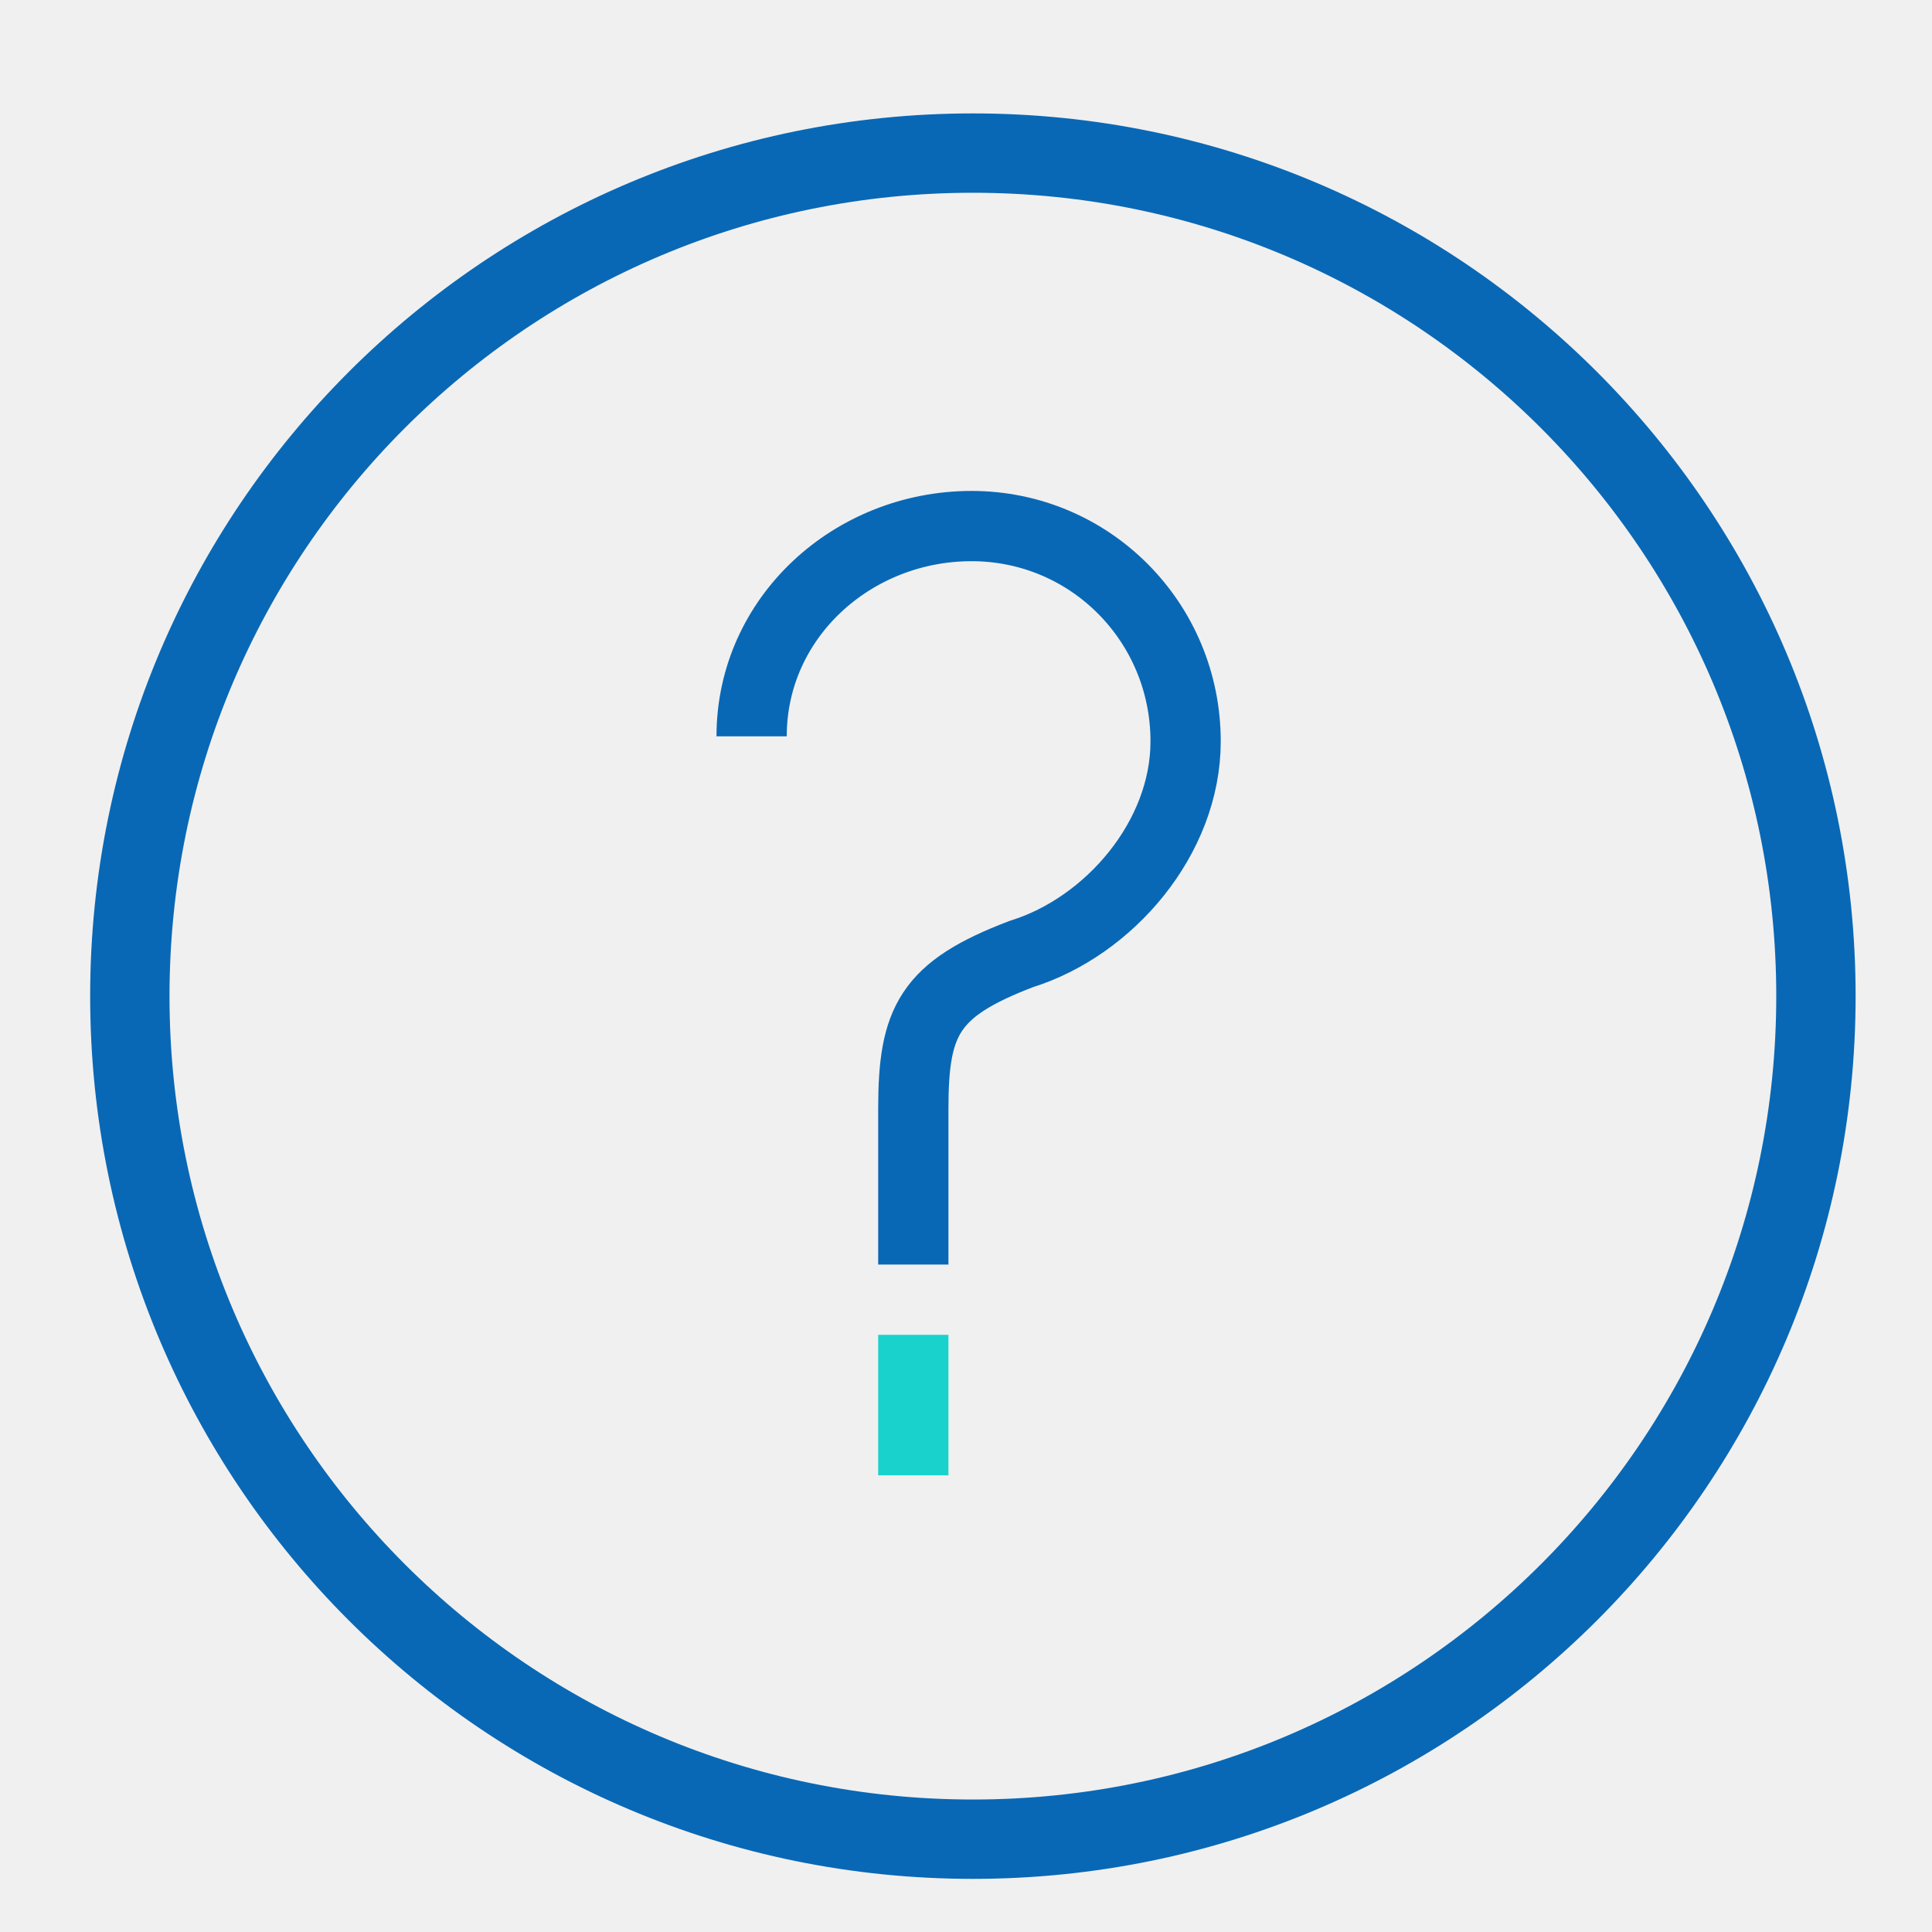
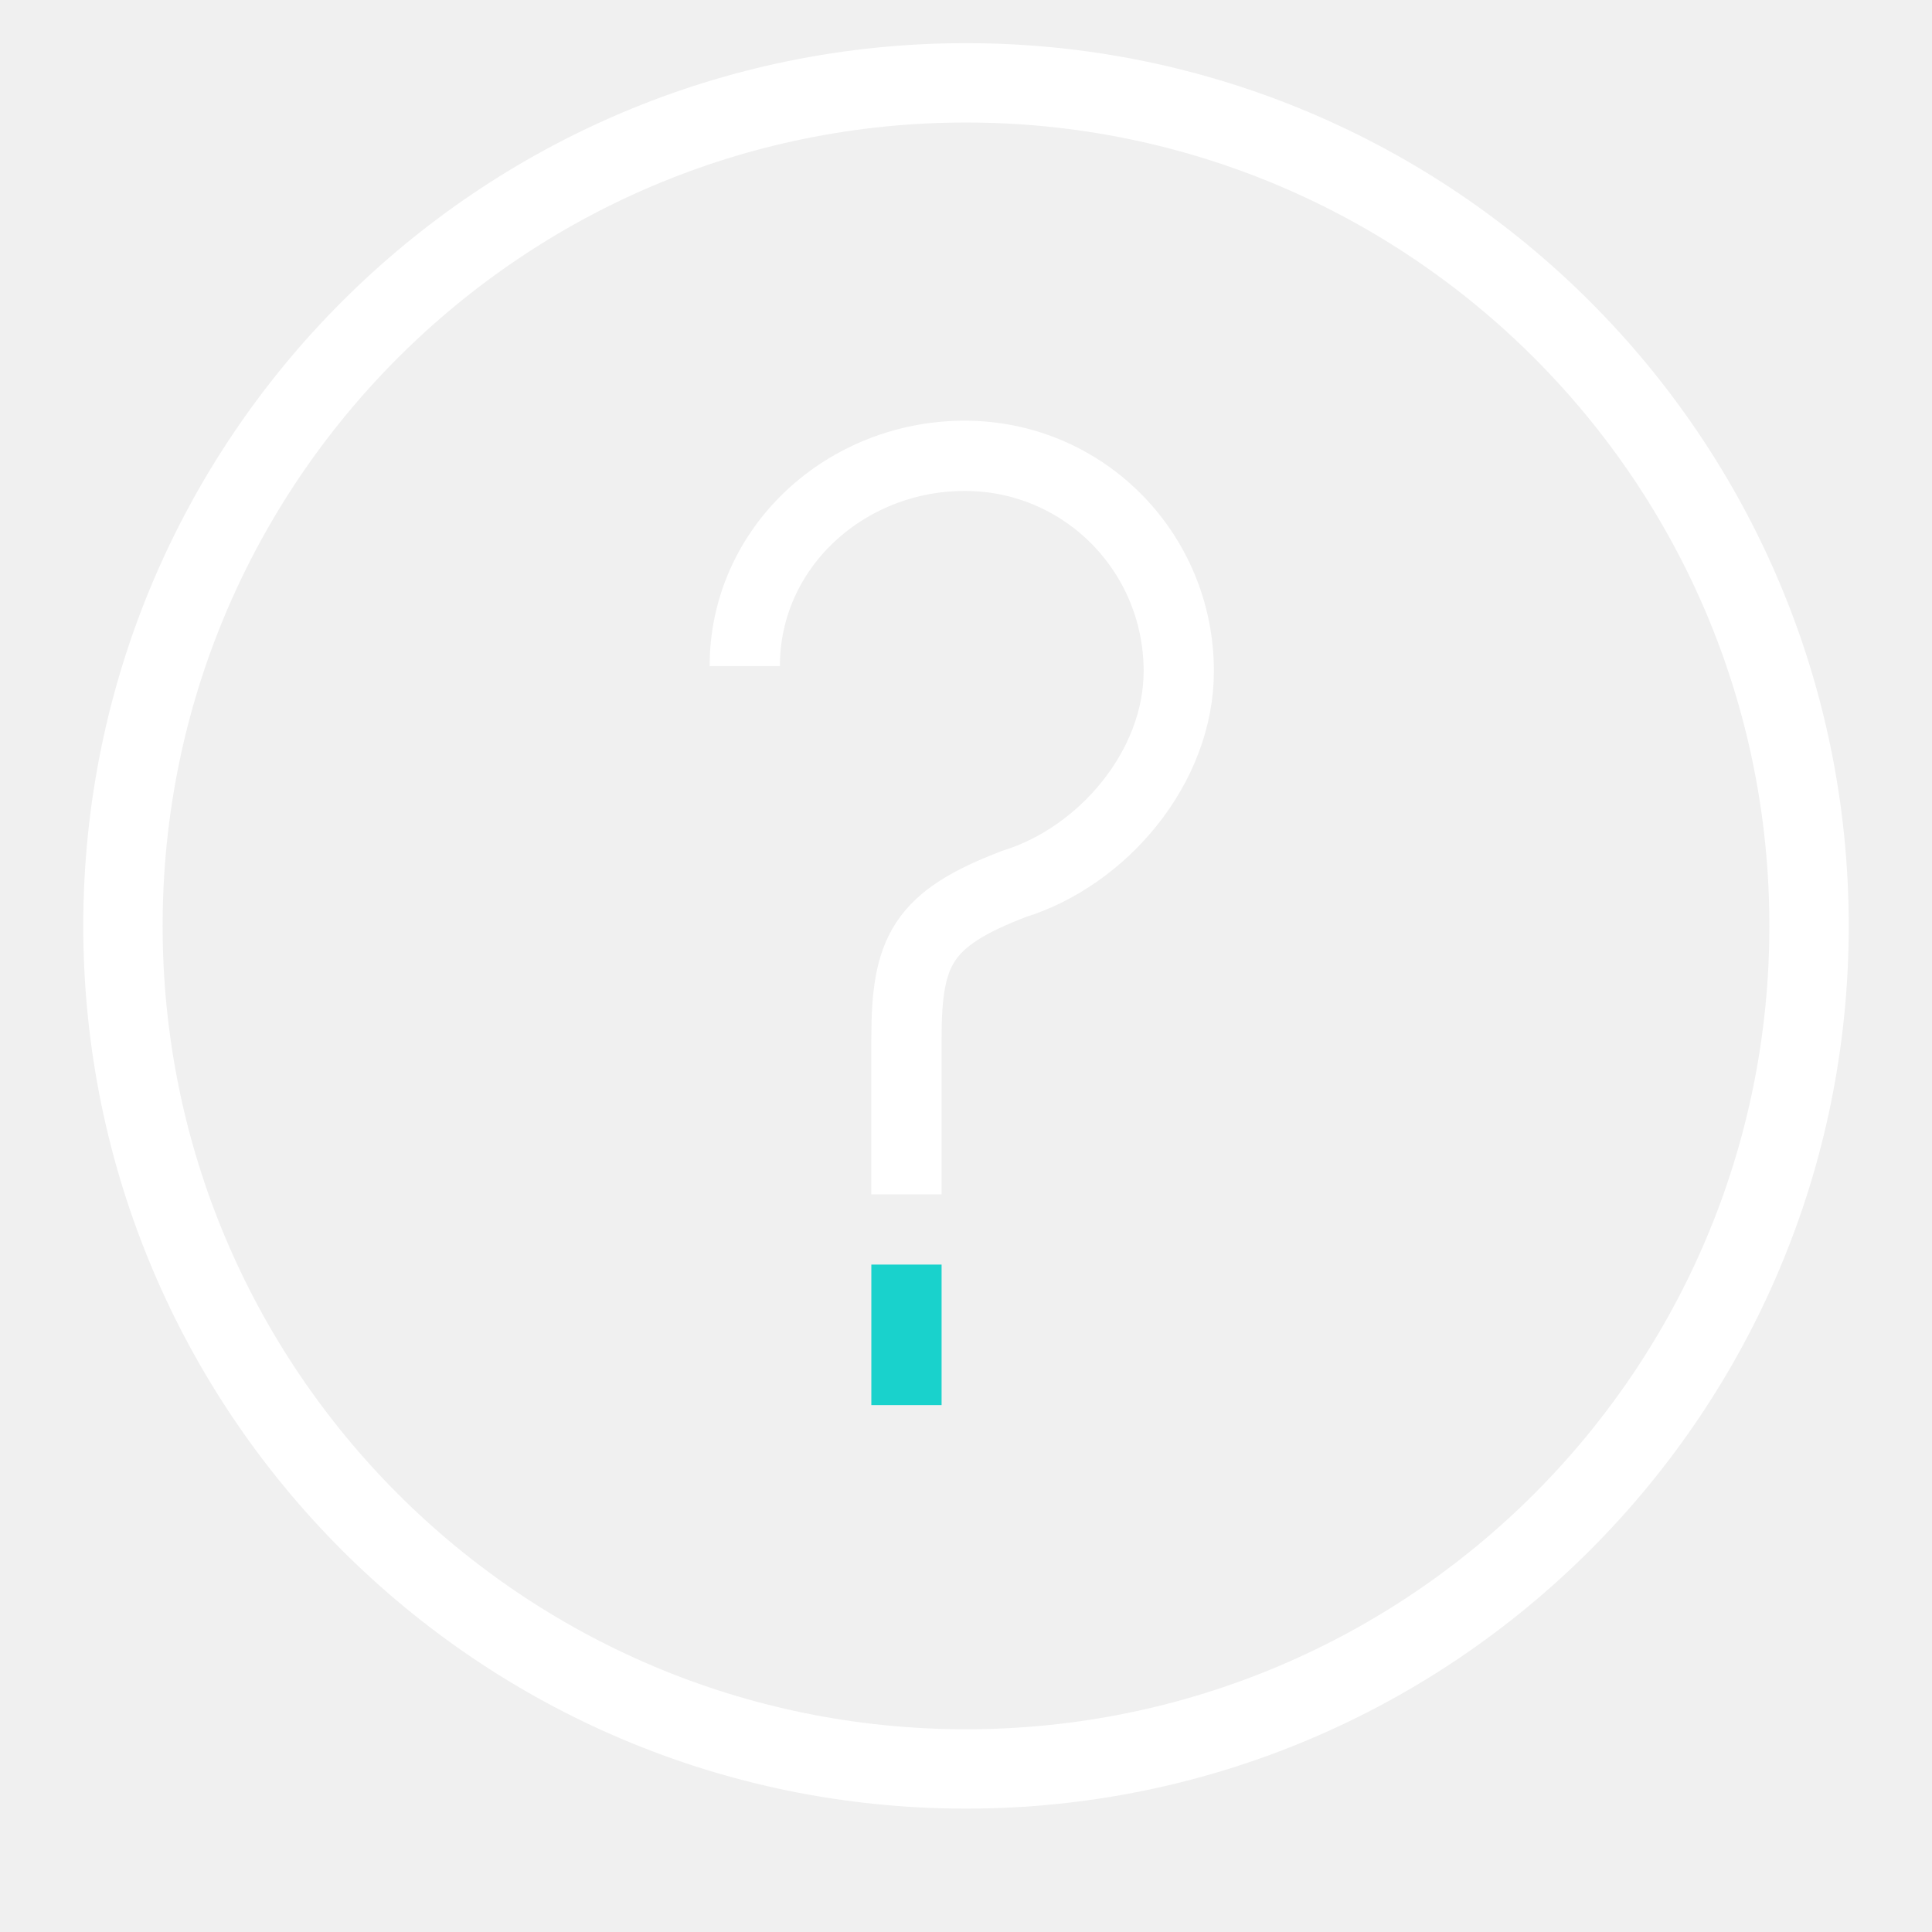
- <svg xmlns="http://www.w3.org/2000/svg" version="1.1" id="Layer_1" x="0px" y="0px" width="55px" height="55px" viewBox="-2 -2 55 55" enable-background="new -2 -2 55 55" xml:space="preserve">
-   <circle fill="none" stroke="#0968B5" stroke-width="2.259" stroke-miterlimit="10" cx="25.696" cy="26.358" r="24" />
-   <g>
-     <path fill="none" stroke="#0968B5" stroke-width="2" stroke-miterlimit="10" d="M24,34v-4.428c0-2.504,0.44-3.41,3.077-4.414l0,0   c2.496-0.776,4.675-3.301,4.675-6.052c0-3.385-2.708-6.13-6.094-6.13c-3.385,0-6.261,2.601-6.261,5.986" />
-     <line fill="none" stroke="#19D2CC" stroke-width="2" stroke-miterlimit="10" x1="24" y1="40" x2="24" y2="36" />
-   </g>
+ <svg xmlns="http://www.w3.org/2000/svg" version="1.1" id="Layer_1" x="0px" y="0px" width="55px" height="55px" viewBox="0 0 55 55" enable-background="new 0 0 55 55" xml:space="preserve">
+   <circle fill="none" stroke="#FFFFFF" stroke-width="2.259" stroke-miterlimit="10" cx="27.5" cy="26.358" r="24" />
+   <path fill="none" stroke="#FFFFFF" stroke-width="2" stroke-miterlimit="10" d="M25.805,34v-4.428c0-2.504,0.44-3.41,3.077-4.414  l0,0c2.496-0.776,4.675-3.301,4.675-6.052c0-3.385-2.708-6.13-6.094-6.13c-3.385,0-6.261,2.601-6.261,5.986" />
+   <line fill="none" stroke="#19D2CC" stroke-width="2" stroke-miterlimit="10" x1="25.805" y1="40" x2="25.805" y2="36" />
</svg>
